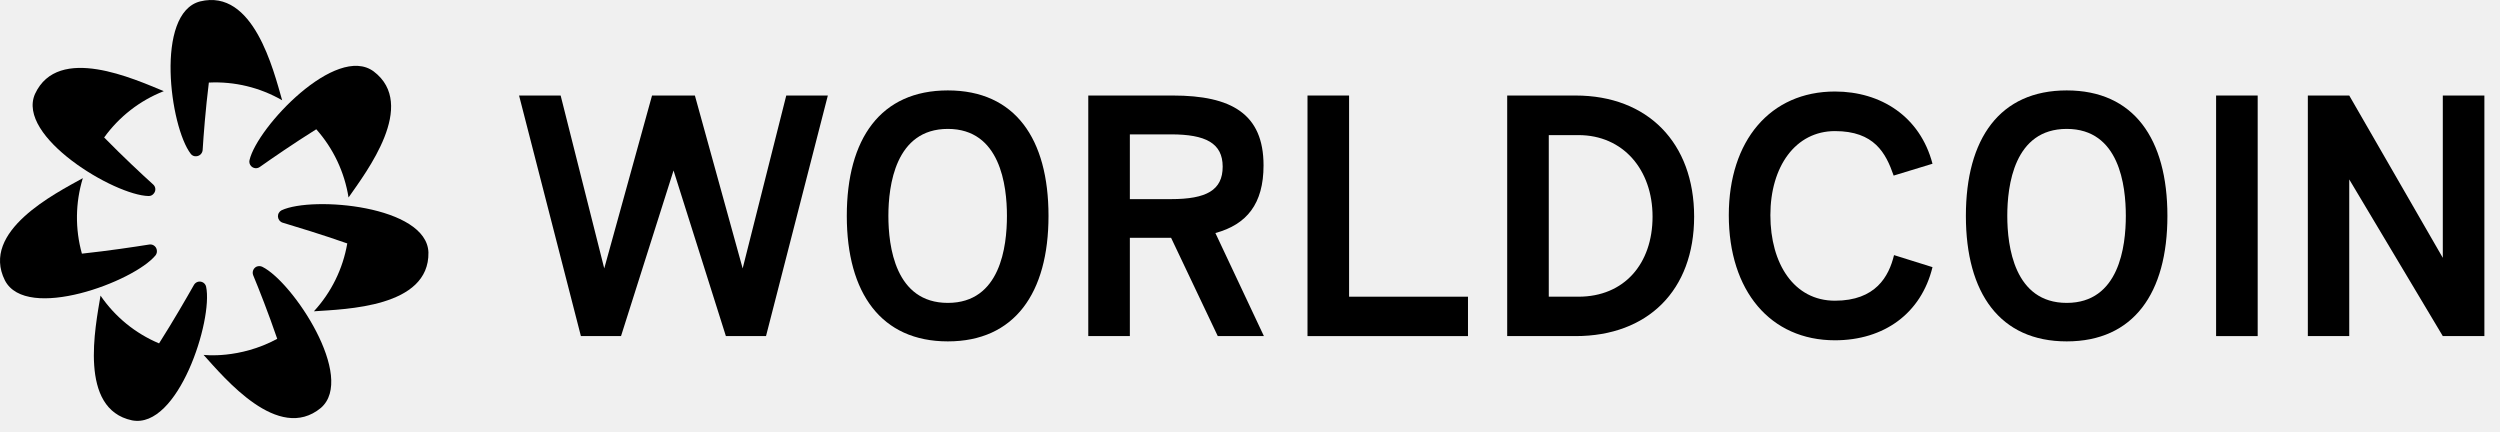
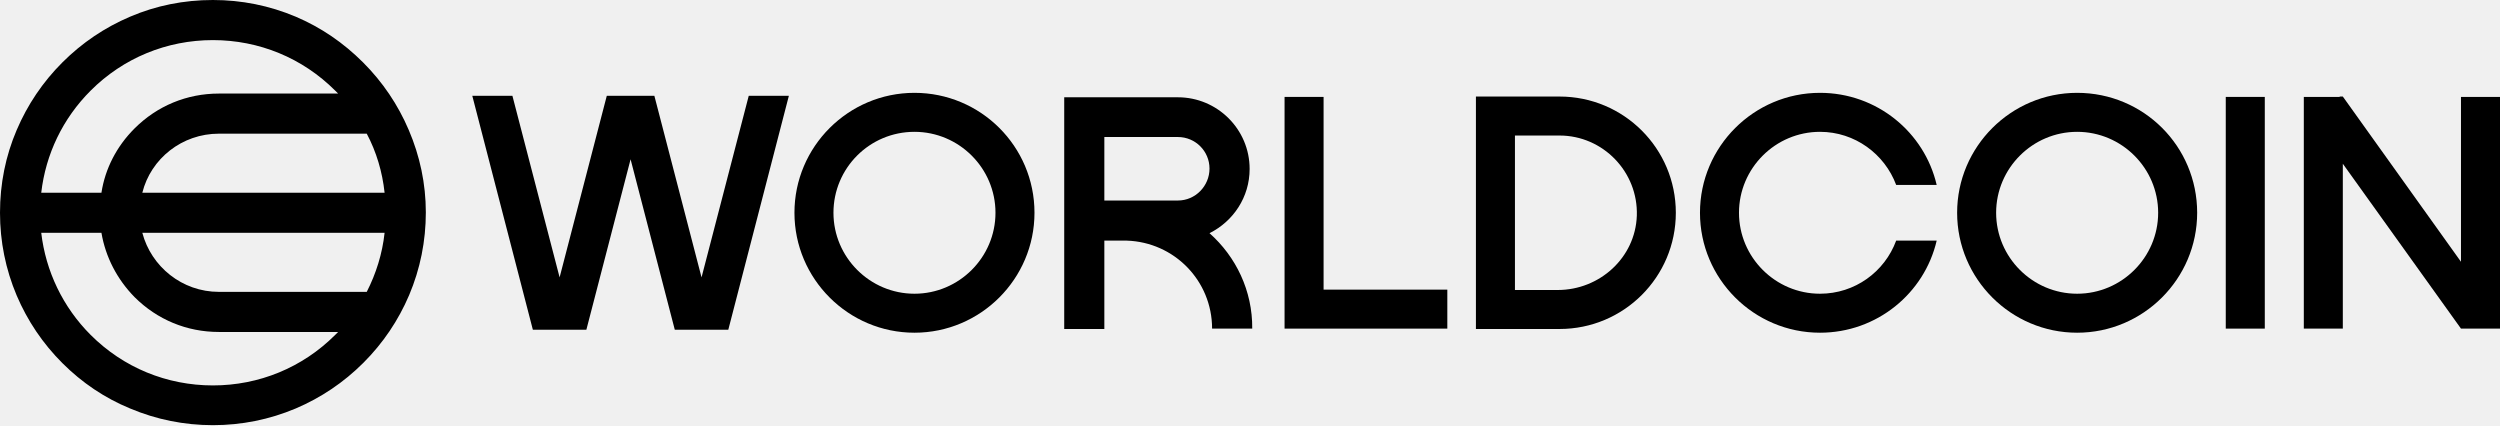
- <svg xmlns="http://www.w3.org/2000/svg" width="139" height="24" viewBox="0 0 139 24" fill="none">
-   <path d="M46.028 5.311L42.59 18.687H40.359L37.449 9.479L34.529 18.687H32.298L28.86 5.311H31.172L33.596 14.924L36.253 5.311H38.636L41.292 14.924L43.716 5.311H46.028Z" fill="black" />
-   <path d="M47.082 12.004C47.082 7.704 48.968 5.027 52.7 5.027C56.432 5.027 58.297 7.704 58.297 12.004C58.297 16.304 56.401 18.981 52.7 18.981C48.999 18.981 47.082 16.304 47.082 12.004ZM55.986 12.004C55.986 10.321 55.62 7.167 52.7 7.167C49.78 7.167 49.394 10.321 49.394 12.004C49.394 13.687 49.77 16.841 52.7 16.841C55.631 16.841 55.986 13.687 55.986 12.004Z" fill="black" />
-   <path d="M67.708 18.687L65.112 13.221H62.82V18.687H60.508V5.311H65.213C68.458 5.311 70.253 6.325 70.253 9.195C70.253 11.335 69.32 12.481 67.576 12.957L70.273 18.687H67.708ZM62.82 11.071H65.112C67.079 11.071 67.981 10.574 67.981 9.266C67.981 7.958 67.028 7.471 65.112 7.471H62.82V11.071Z" fill="black" />
-   <path d="M72.697 5.311H75.009V16.496H81.62V18.687H72.697V5.311Z" fill="black" />
-   <path d="M83.8 5.311H87.603C91.608 5.311 94.194 7.938 94.194 12.045C94.194 16.151 91.608 18.687 87.603 18.687H83.8V5.311ZM87.765 16.496C90.31 16.496 91.882 14.661 91.882 12.045C91.882 9.428 90.239 7.512 87.765 7.512H86.112V16.496H87.765Z" fill="black" />
-   <path d="M96.121 11.963C96.121 7.816 98.433 5.088 102.022 5.088C104.578 5.088 106.758 6.477 107.447 9.104L105.287 9.763C104.851 8.506 104.212 7.289 102.022 7.289C99.832 7.289 98.433 9.256 98.433 11.963C98.433 14.671 99.751 16.719 102.022 16.719C104.294 16.719 105.024 15.361 105.308 14.184L107.447 14.853C106.819 17.429 104.75 18.92 102.022 18.92C98.433 18.92 96.121 16.172 96.121 11.963Z" fill="black" />
-   <path d="M109.303 12.004C109.303 7.704 111.189 5.027 114.91 5.027C118.632 5.027 120.508 7.704 120.508 12.004C120.508 16.304 118.622 18.981 114.91 18.981C111.199 18.981 109.303 16.304 109.303 12.004ZM118.196 12.004C118.196 10.321 117.841 7.167 114.91 7.167C111.98 7.167 111.605 10.321 111.605 12.004C111.605 13.687 111.99 16.841 114.91 16.841C117.831 16.841 118.196 13.687 118.196 12.004Z" fill="black" />
-   <path d="M123.215 5.311H125.527V18.687H123.215V5.311Z" fill="black" />
-   <path d="M138.132 5.311V18.687H135.82L130.618 9.976V18.687H128.316V5.311H130.618L135.82 14.336V5.311H138.132Z" fill="black" />
-   <path d="M13.954 9.225C14.013 9.294 14.096 9.339 14.186 9.35C14.276 9.361 14.367 9.338 14.441 9.286C15.13 8.8 16.307 7.988 17.584 7.187C18.533 8.254 19.155 9.57 19.379 10.98C20.383 9.54 23.222 5.828 20.779 3.973C18.69 2.421 14.309 7.055 13.873 8.901C13.859 8.958 13.859 9.017 13.873 9.073C13.887 9.13 13.915 9.182 13.954 9.225Z" fill="black" />
-   <path d="M15.658 11.69C15.592 11.723 15.538 11.775 15.502 11.84C15.465 11.904 15.449 11.978 15.454 12.051C15.46 12.125 15.487 12.195 15.532 12.254C15.577 12.312 15.639 12.356 15.709 12.379C16.52 12.623 17.889 13.038 19.308 13.535C19.066 14.945 18.422 16.255 17.453 17.308C19.207 17.186 23.881 17.095 23.821 14.032C23.729 11.436 17.382 10.889 15.658 11.69Z" fill="black" />
-   <path d="M14.583 14.833C14.531 14.808 14.473 14.795 14.416 14.795C14.358 14.795 14.3 14.808 14.248 14.833C14.168 14.877 14.105 14.948 14.074 15.034C14.042 15.12 14.043 15.214 14.076 15.3C14.4 16.081 14.928 17.419 15.414 18.839C13.295 19.985 11.318 19.731 11.318 19.731C12.494 21.029 15.475 24.629 17.838 22.682C19.805 20.988 16.286 15.675 14.583 14.833Z" fill="black" />
-   <path d="M11.46 15.939C11.447 15.882 11.422 15.83 11.385 15.786C11.348 15.741 11.3 15.707 11.247 15.685C11.163 15.649 11.068 15.645 10.982 15.675C10.896 15.705 10.824 15.767 10.78 15.847C10.365 16.577 9.655 17.814 8.844 19.092C7.525 18.539 6.395 17.616 5.589 16.435C5.305 18.169 4.351 22.743 7.343 23.372C9.898 23.868 11.855 17.804 11.46 15.939Z" fill="black" />
-   <path d="M8.651 14.194C8.685 14.148 8.708 14.095 8.719 14.039C8.729 13.983 8.727 13.925 8.712 13.87C8.69 13.78 8.635 13.702 8.558 13.651C8.481 13.6 8.387 13.581 8.296 13.596C7.464 13.728 6.055 13.941 4.554 14.103C4.17 12.727 4.188 11.271 4.605 9.905C3.074 10.757 -1.104 12.856 0.275 15.594C1.472 17.896 7.444 15.665 8.651 14.194Z" fill="black" />
-   <path d="M8.266 10.899C8.323 10.9 8.381 10.887 8.432 10.86C8.483 10.834 8.527 10.795 8.56 10.747C8.616 10.676 8.644 10.586 8.636 10.495C8.629 10.405 8.587 10.32 8.519 10.26C7.89 9.692 6.846 8.718 5.791 7.644C6.626 6.484 7.777 5.589 9.107 5.068C7.485 4.409 3.236 2.442 1.948 5.22C0.894 7.593 6.369 10.868 8.266 10.899Z" fill="black" />
-   <path d="M10.902 8.688C10.995 8.686 11.083 8.649 11.151 8.586C11.218 8.522 11.259 8.436 11.267 8.343C11.318 7.512 11.429 6.082 11.612 4.591C13.037 4.52 14.452 4.862 15.688 5.575C15.201 3.892 14.096 -0.651 11.125 0.079C8.61 0.728 9.442 7.045 10.608 8.556C10.642 8.601 10.687 8.637 10.738 8.66C10.79 8.683 10.846 8.693 10.902 8.688Z" fill="black" />
+ <svg xmlns="http://www.w3.org/2000/svg" width="141" height="24" viewBox="0 0 141 24" fill="none">
+   <g clip-path="url(#clip0_1747_462)">
+     <path d="M51.576 7.435C54.091 7.435 56.145 9.487 56.145 12C56.145 14.513 54.091 16.566 51.576 16.566C49.061 16.566 47.007 14.513 47.007 12C47.007 9.487 49.04 7.435 51.576 7.435ZM51.576 5.236C47.845 5.236 44.807 8.272 44.807 12C44.807 15.728 47.845 18.765 51.576 18.765C55.306 18.765 58.345 15.728 58.345 12C58.345 8.252 55.306 5.236 51.576 5.236Z" fill="black" />
+     <path d="M117.151 7.435C119.666 7.435 121.72 9.487 121.72 12C121.72 14.513 119.666 16.566 117.151 16.566C114.636 16.566 112.582 14.513 112.582 12C112.582 9.487 114.636 7.435 117.151 7.435ZM117.151 5.236C113.421 5.236 110.382 8.272 110.382 12C110.382 15.728 113.421 18.765 117.151 18.765C120.881 18.765 123.92 15.728 123.92 12C123.92 8.252 120.902 5.236 117.151 5.236Z" fill="black" />
+     <path d="M106.944 13.571C106.295 15.33 104.618 16.566 102.648 16.566C100.133 16.566 98.079 14.513 98.079 12C98.079 9.487 100.133 7.435 102.648 7.435C104.618 7.435 106.295 8.691 106.944 10.43H109.229C108.537 7.456 105.855 5.236 102.648 5.236C98.918 5.236 95.879 8.272 95.879 12C95.879 15.728 98.918 18.765 102.648 18.765C105.855 18.765 108.537 16.545 109.229 13.571H106.944Z" fill="black" />
+     <path d="M87.958 7.644C90.409 7.644 92.4 9.696 92.317 12.167C92.233 14.534 90.221 16.356 87.853 16.356H85.443V7.644H87.958ZM87.958 5.445H83.242V18.555H87.958C91.583 18.555 94.517 15.623 94.517 12C94.517 8.377 91.583 5.445 87.958 5.445Z" fill="black" />
+     <path d="M127.734 5.466H125.533V18.534H127.734V5.466Z" fill="black" />
+     <path d="M33.071 18.597L35.565 8.984L38.058 18.597H41.076L44.492 5.403H42.229L39.567 15.644L36.906 5.403H34.223L31.562 15.644L28.9 5.403H26.637L30.053 18.597H33.071Z" fill="black" />
+     <path d="M132.135 9.235L138.799 18.534H139.051H141V5.466H138.799V14.764L132.135 5.445H131.967L131.946 5.466H129.935V18.534H132.135V9.235Z" fill="black" />
+     <path d="M74.65 5.466H72.449V18.534H81.629V16.335H74.65V5.466Z" fill="black" />
+     <path d="M68.216 13.152C69.557 12.482 70.479 11.12 70.479 9.529C70.479 7.288 68.656 5.487 66.434 5.487H62.285H60.022V13.591V18.555H62.285V13.571H63.542C66.225 13.654 68.362 15.832 68.362 18.534H70.626C70.647 16.398 69.704 14.471 68.216 13.152ZM62.285 11.309V7.728H66.434C67.419 7.728 68.216 8.523 68.216 9.508C68.216 10.492 67.419 11.309 66.434 11.309H62.285Z" fill="black" />
+     <path d="M23.053 7.33C22.445 5.906 21.586 4.628 20.475 3.518C19.364 2.408 18.107 1.55 16.682 0.942C15.194 0.314 13.622 0 12.008 0C10.374 0 8.802 0.314 7.335 0.942C5.91 1.55 4.632 2.408 3.521 3.518C2.41 4.628 1.551 5.906 0.943 7.33C0.314 8.796 0 10.367 0 12C0 13.613 0.314 15.183 0.943 16.67C1.551 18.094 2.41 19.372 3.521 20.482C4.632 21.592 5.91 22.45 7.335 23.037C8.823 23.665 10.395 23.979 12.008 23.979C13.622 23.979 15.194 23.665 16.682 23.037C18.107 22.429 19.385 21.571 20.496 20.461C21.607 19.351 22.466 18.073 23.074 16.649C23.703 15.162 24.017 13.592 24.017 11.979C24.017 10.367 23.682 8.796 23.053 7.33ZM8.027 10.869C8.509 8.942 10.269 7.539 12.344 7.539H20.685C21.23 8.565 21.565 9.696 21.691 10.869H8.027ZM21.691 13.131C21.565 14.304 21.209 15.435 20.685 16.461H12.344C10.269 16.461 8.53 15.037 8.027 13.131H21.691ZM5.114 5.11C6.958 3.267 9.41 2.262 12.008 2.262C14.607 2.262 17.059 3.267 18.903 5.11C18.966 5.173 19.008 5.215 19.071 5.277H12.344C10.541 5.277 8.865 5.969 7.587 7.246C6.581 8.251 5.931 9.508 5.721 10.869H2.326C2.578 8.691 3.542 6.681 5.114 5.11ZM12.008 21.738C9.41 21.738 6.958 20.733 5.114 18.89C3.542 17.319 2.578 15.288 2.326 13.131H5.721C5.952 14.492 6.602 15.749 7.587 16.754C8.865 18.031 10.541 18.723 12.344 18.723H19.071C19.008 18.785 18.966 18.827 18.903 18.89C17.059 20.733 14.607 21.738 12.008 21.738Z" fill="black" />
+   </g>
+   <defs>
+     <clipPath id="clip0_1747_462">
+       <rect width="141" height="24" fill="white" />
+     </clipPath>
+   </defs>
</svg>
